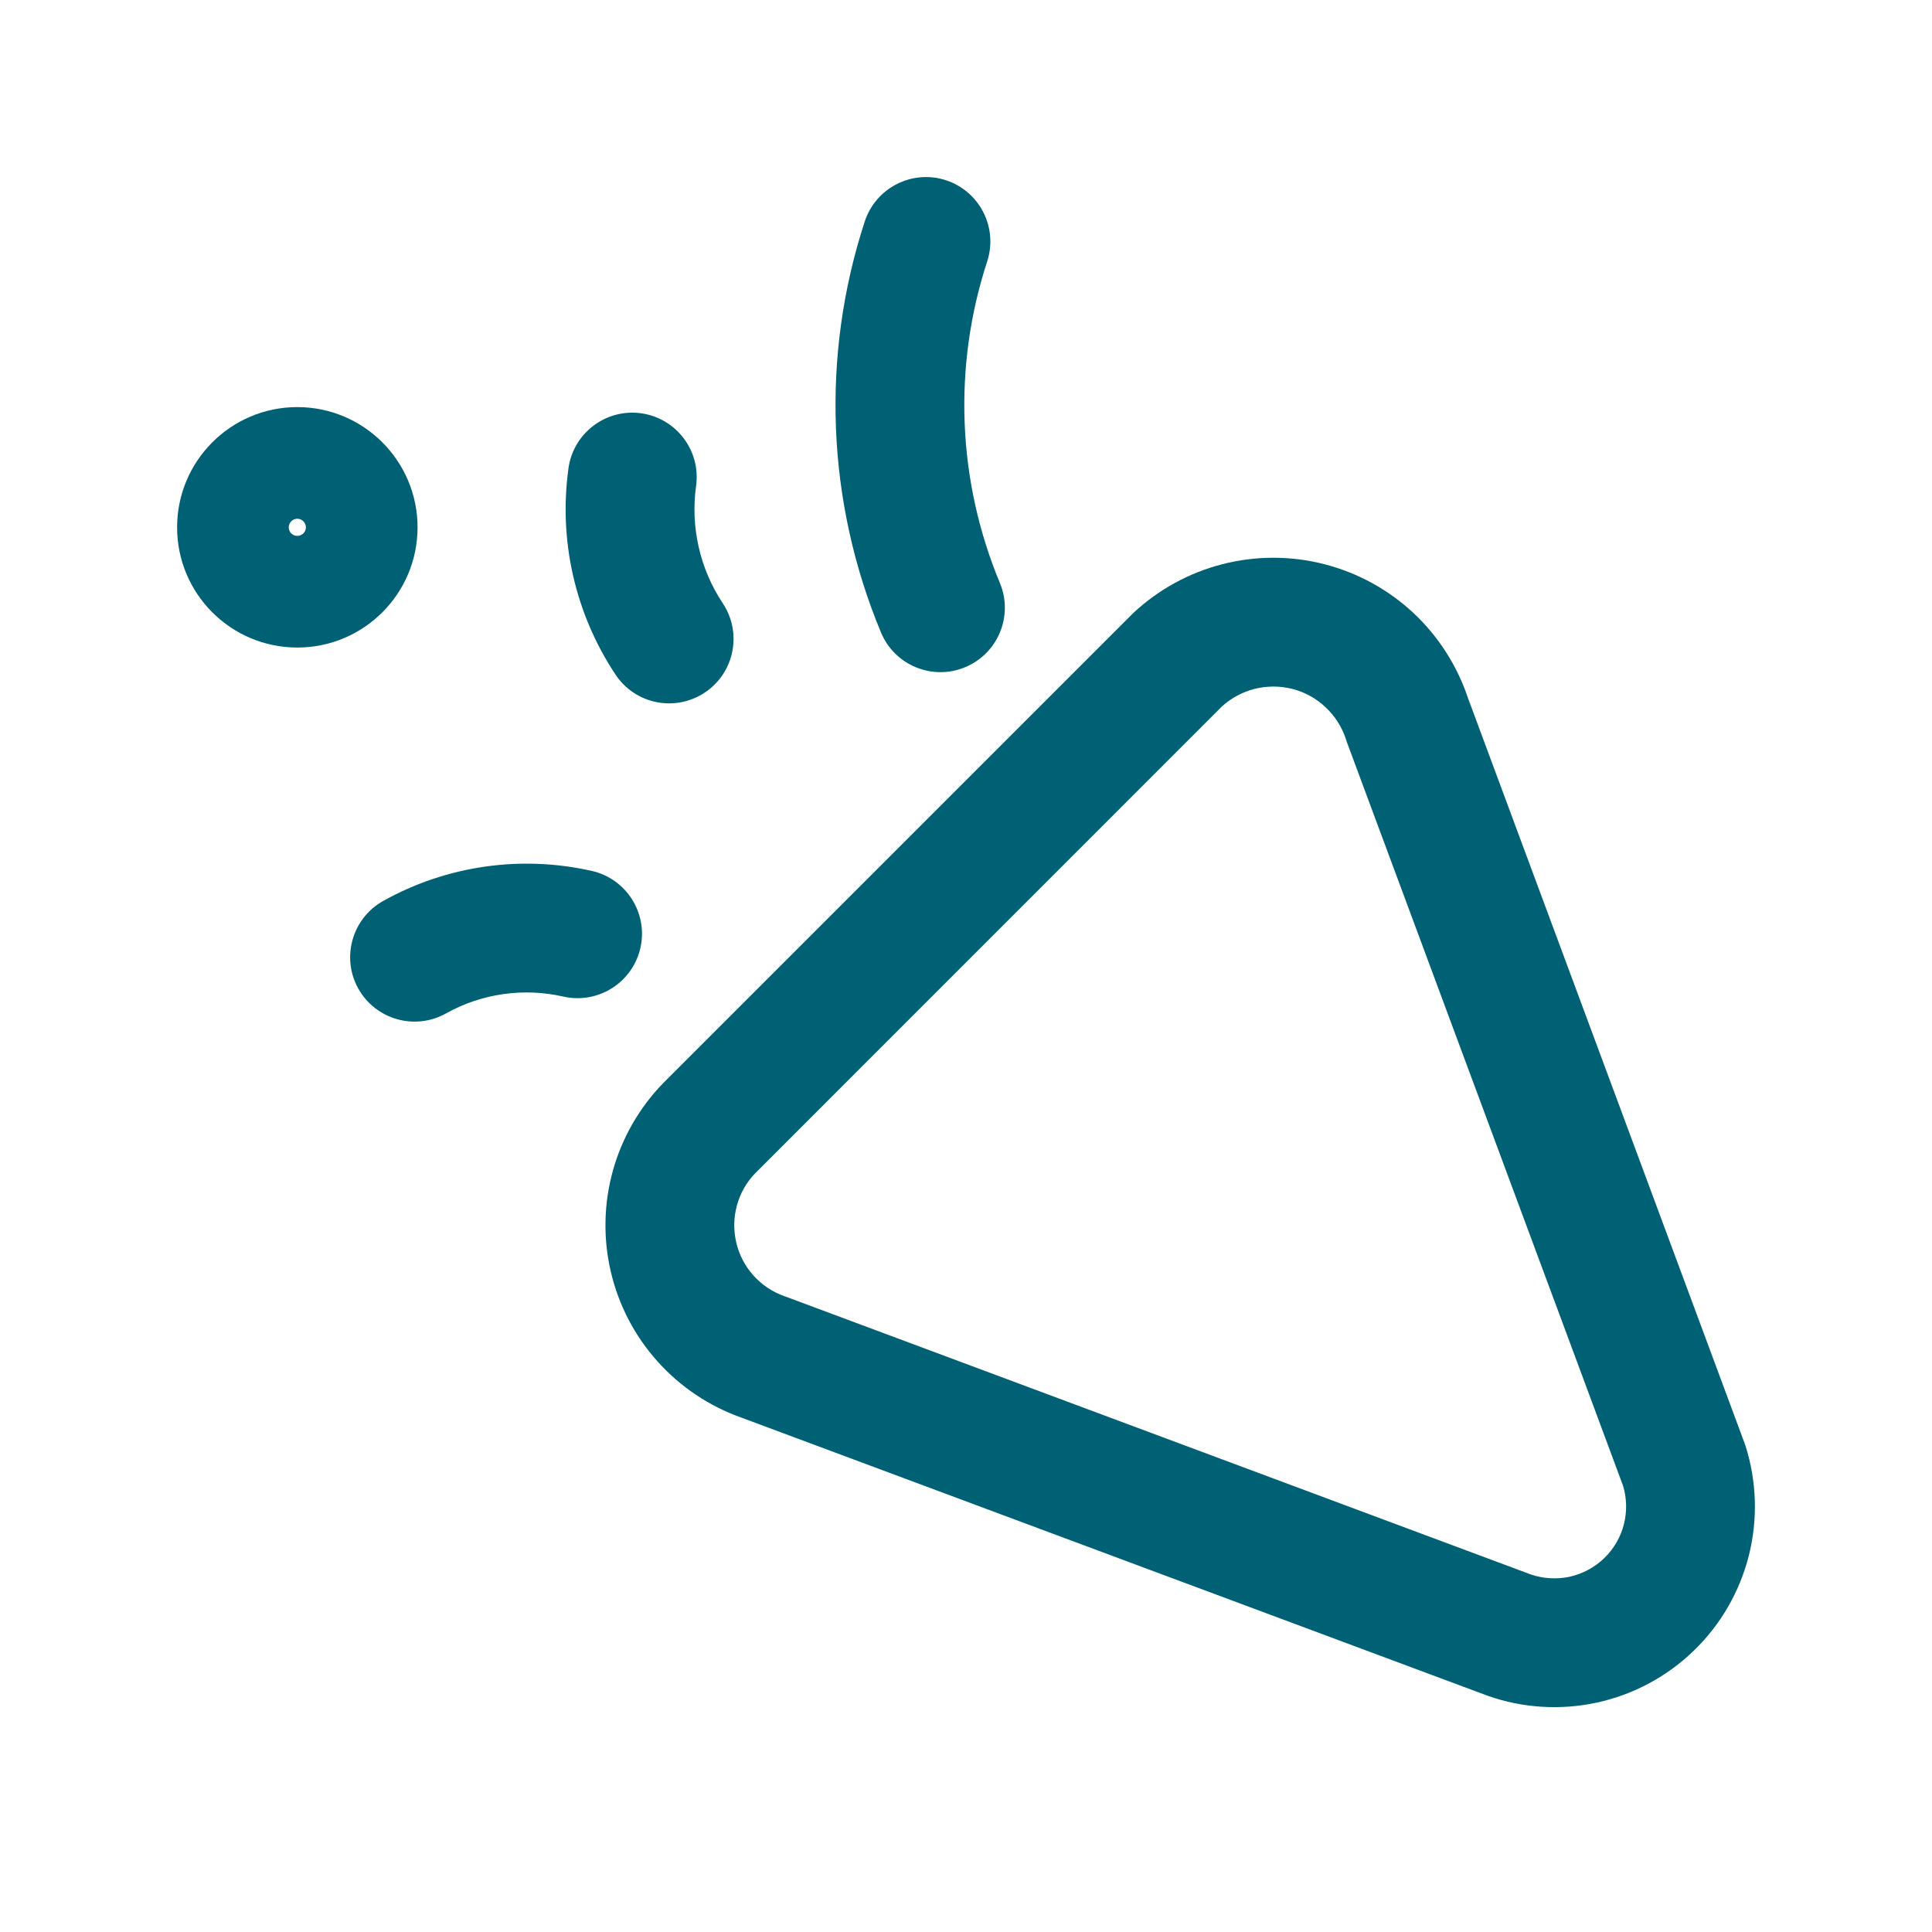
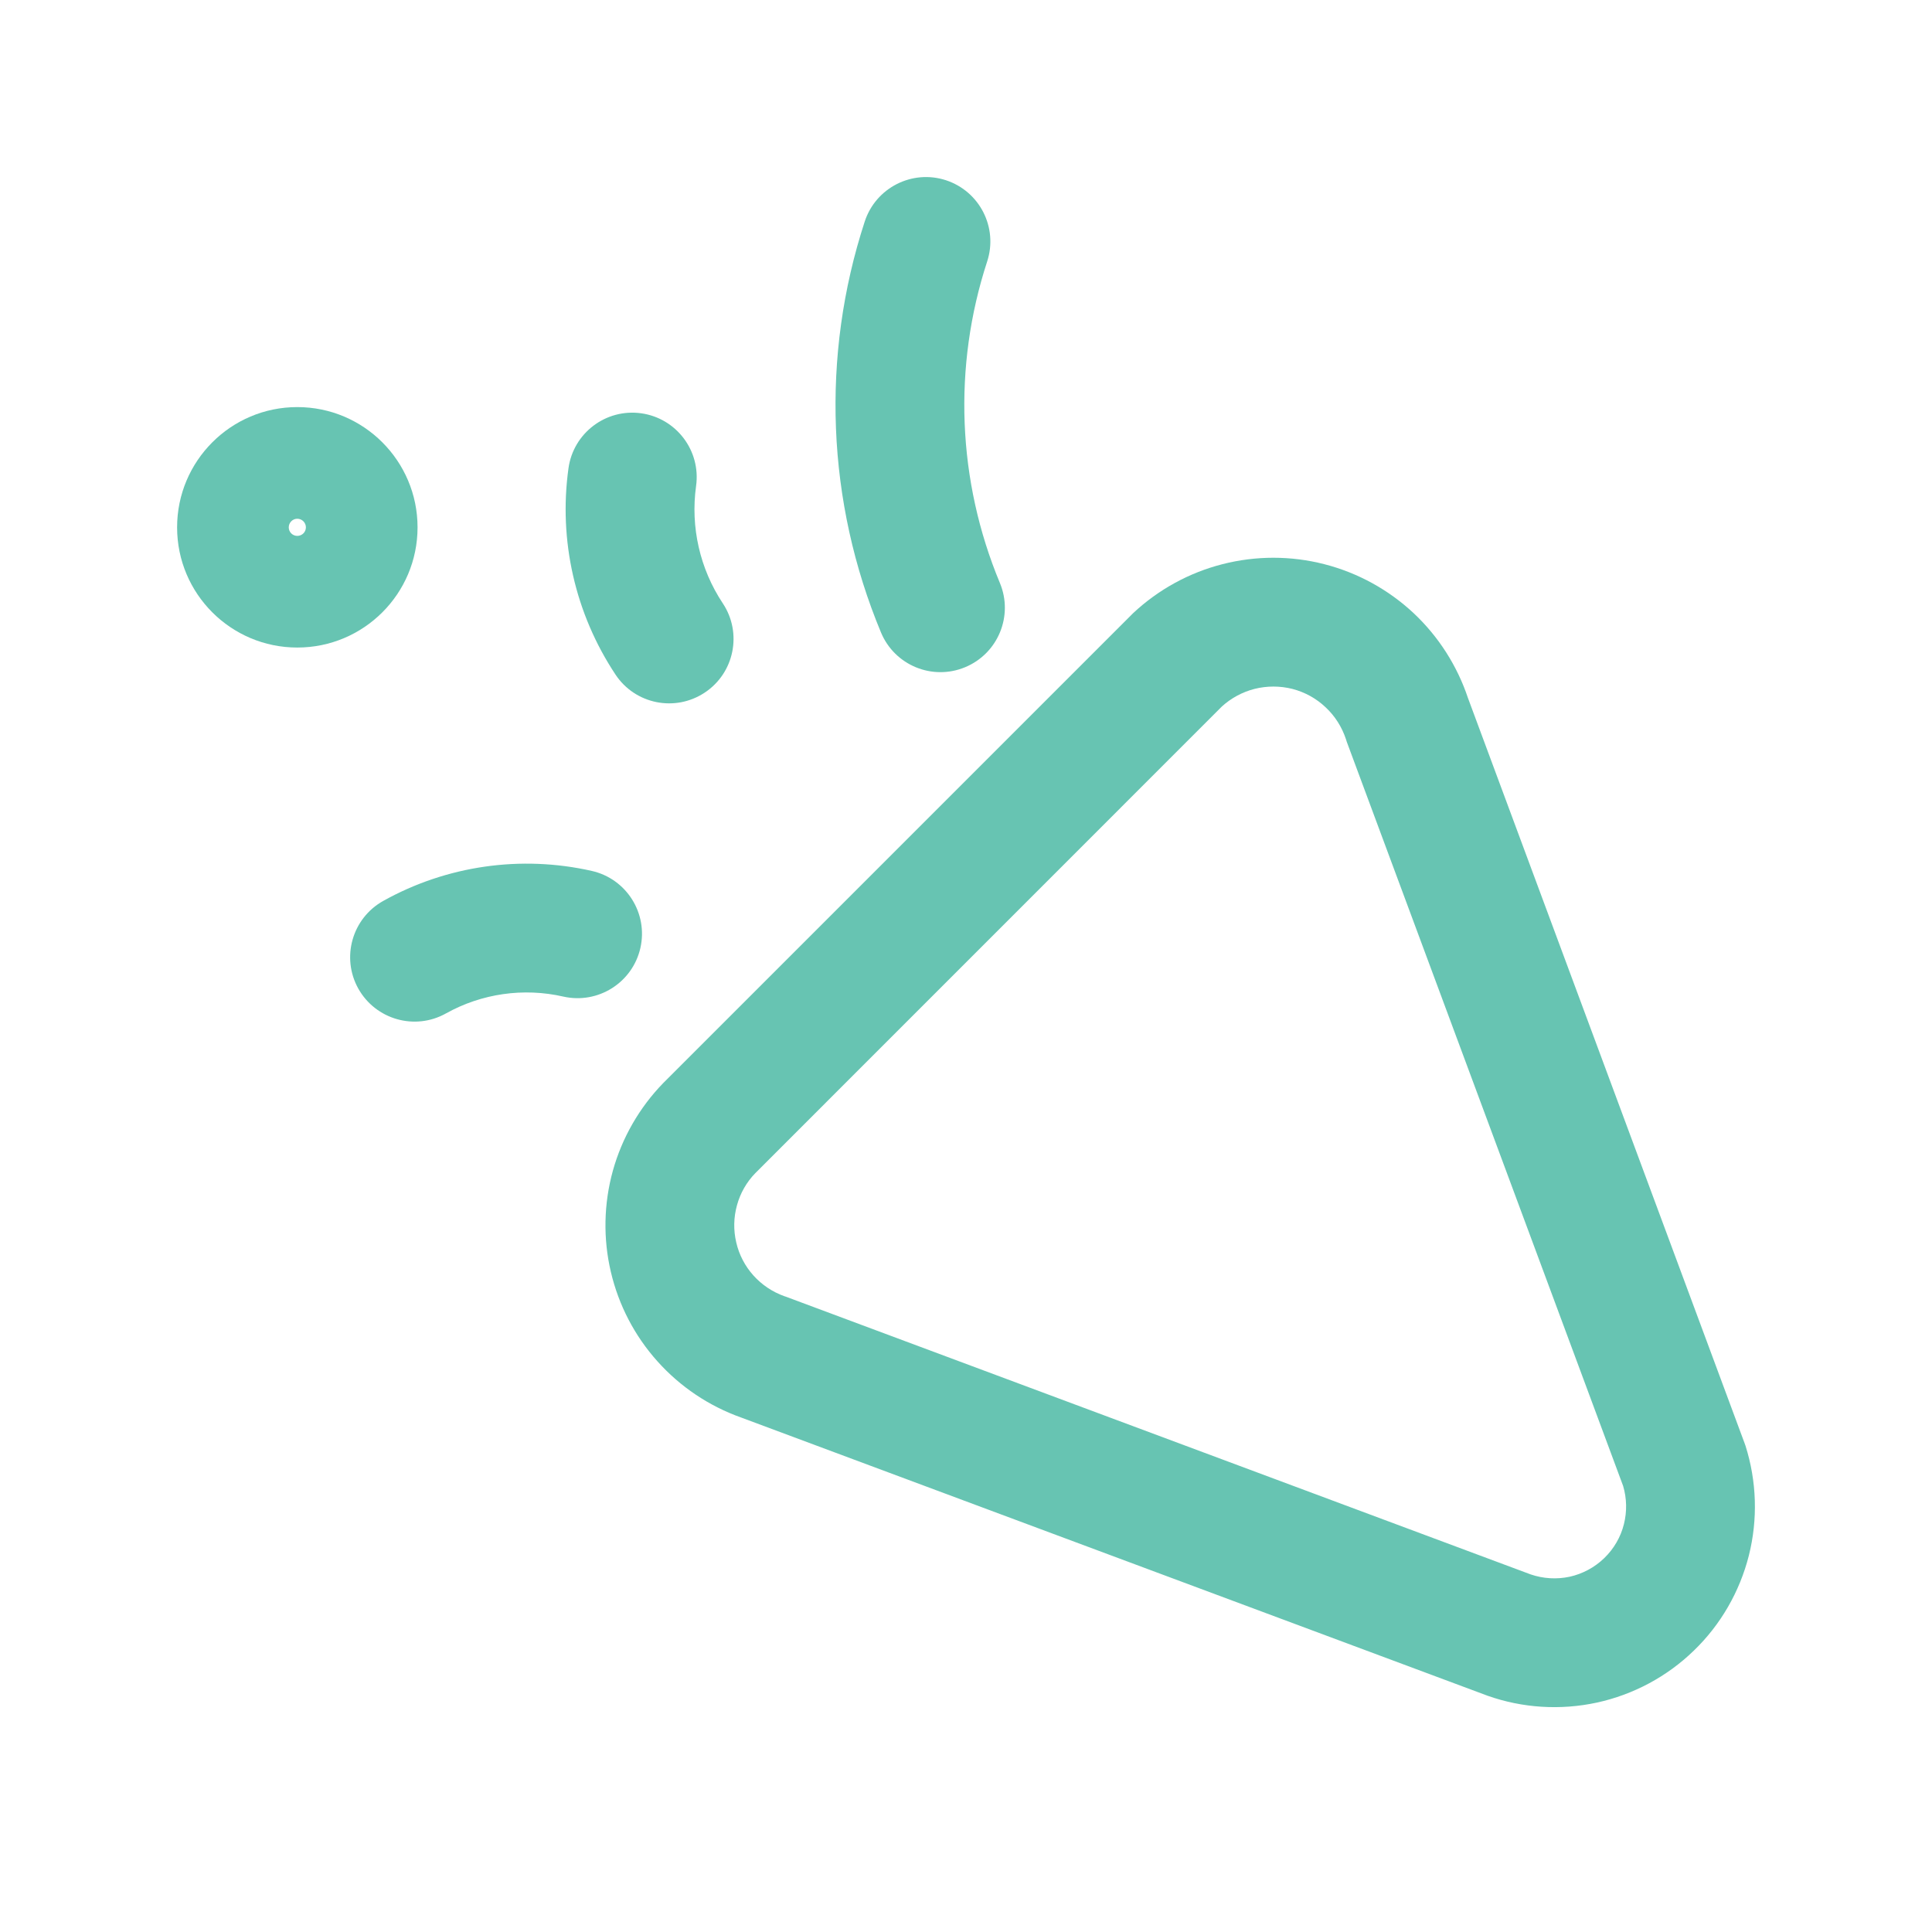
<svg xmlns="http://www.w3.org/2000/svg" width="24" height="24" viewBox="0 0 24 24" fill="none">
-   <path fill-rule="evenodd" clip-rule="evenodd" d="M16.055 8.558C15.9 8.519 15.738 8.519 15.583 8.558C15.432 8.597 15.293 8.672 15.178 8.777L9.382 14.574C9.274 14.685 9.196 14.822 9.155 14.972C9.113 15.123 9.11 15.282 9.146 15.434C9.181 15.587 9.255 15.728 9.359 15.844C9.464 15.961 9.596 16.049 9.744 16.102L9.757 16.106L19.015 19.558C19.17 19.611 19.337 19.621 19.498 19.587C19.66 19.551 19.809 19.471 19.928 19.356C20.048 19.24 20.133 19.094 20.173 18.933C20.212 18.777 20.209 18.613 20.163 18.459L16.73 9.215C16.727 9.204 16.723 9.194 16.72 9.183C16.67 9.032 16.584 8.895 16.467 8.786C16.351 8.676 16.209 8.598 16.055 8.558ZM15.187 7.008C15.602 6.902 16.038 6.902 16.453 7.009C16.869 7.116 17.25 7.326 17.563 7.619C17.871 7.909 18.102 8.271 18.236 8.672L21.67 17.923C21.675 17.935 21.679 17.947 21.683 17.959C21.823 18.401 21.838 18.873 21.725 19.323C21.611 19.773 21.375 20.183 21.041 20.505C20.708 20.828 20.291 21.051 19.838 21.15C19.385 21.248 18.913 21.219 18.476 21.064L18.463 21.059L9.204 17.608C8.806 17.466 8.45 17.227 8.168 16.912C7.884 16.596 7.685 16.213 7.588 15.799C7.491 15.385 7.5 14.953 7.613 14.544C7.727 14.134 7.942 13.76 8.238 13.455L8.246 13.447L14.058 7.635C14.064 7.629 14.07 7.623 14.076 7.617C14.389 7.324 14.771 7.114 15.187 7.008Z" fill="#006174" />
-   <path fill-rule="evenodd" clip-rule="evenodd" d="M6.998 12.38C6.503 12.267 5.983 12.342 5.54 12.589C5.154 12.805 4.667 12.666 4.451 12.281C4.236 11.895 4.374 11.408 4.76 11.192C5.548 10.752 6.472 10.62 7.352 10.819C7.783 10.917 8.053 11.346 7.955 11.777C7.857 12.207 7.429 12.477 6.998 12.38Z" fill="#006174" />
-   <path fill-rule="evenodd" clip-rule="evenodd" d="M7.965 5.134C8.402 5.195 8.708 5.599 8.647 6.037C8.576 6.547 8.694 7.066 8.979 7.495C9.223 7.863 9.123 8.36 8.754 8.604C8.386 8.848 7.89 8.748 7.646 8.38C7.145 7.625 6.937 6.713 7.062 5.816C7.123 5.379 7.527 5.073 7.965 5.134Z" fill="#006174" />
-   <path fill-rule="evenodd" clip-rule="evenodd" d="M11.751 2.239C12.171 2.377 12.4 2.828 12.263 3.248C11.836 4.555 11.892 5.972 12.421 7.242C12.591 7.65 12.398 8.118 11.99 8.288C11.582 8.458 11.114 8.265 10.944 7.857C10.268 6.234 10.196 4.423 10.742 2.752C10.879 2.332 11.331 2.102 11.751 2.239Z" fill="#006174" />
-   <path fill-rule="evenodd" clip-rule="evenodd" d="M3.693 6.657C3.752 6.657 3.8 6.61 3.8 6.551C3.8 6.492 3.752 6.444 3.693 6.444C3.635 6.444 3.587 6.492 3.587 6.551C3.587 6.61 3.635 6.657 3.693 6.657ZM2.2 6.551C2.2 5.726 2.869 5.057 3.693 5.057C4.518 5.057 5.187 5.726 5.187 6.551C5.187 7.376 4.518 8.044 3.693 8.044C2.869 8.044 2.2 7.376 2.2 6.551Z" fill="#006174" />
+   <path fill-rule="evenodd" clip-rule="evenodd" d="M16.055 8.558C15.9 8.519 15.738 8.519 15.583 8.558C15.432 8.597 15.293 8.672 15.178 8.777L9.382 14.574C9.274 14.685 9.196 14.822 9.155 14.972C9.113 15.123 9.11 15.282 9.146 15.434C9.181 15.587 9.255 15.728 9.359 15.844C9.464 15.961 9.596 16.049 9.744 16.102L9.757 16.106L19.015 19.558C19.17 19.611 19.337 19.621 19.498 19.587C19.66 19.551 19.809 19.471 19.928 19.356C20.048 19.24 20.133 19.094 20.173 18.933C20.212 18.777 20.209 18.613 20.163 18.459L16.73 9.215C16.727 9.204 16.723 9.194 16.72 9.183C16.67 9.032 16.584 8.895 16.467 8.786C16.351 8.676 16.209 8.598 16.055 8.558ZM15.187 7.008C15.602 6.902 16.038 6.902 16.453 7.009C16.869 7.116 17.25 7.326 17.563 7.619C17.871 7.909 18.102 8.271 18.236 8.672L21.67 17.923C21.675 17.935 21.679 17.947 21.683 17.959C21.823 18.401 21.838 18.873 21.725 19.323C21.611 19.773 21.375 20.183 21.041 20.505C20.708 20.828 20.291 21.051 19.838 21.15C19.385 21.248 18.913 21.219 18.476 21.064L18.463 21.059L9.204 17.608C8.806 17.466 8.45 17.227 8.168 16.912C7.884 16.596 7.685 16.213 7.588 15.799C7.491 15.385 7.5 14.953 7.613 14.544C7.727 14.134 7.942 13.76 8.238 13.455L8.246 13.447L14.058 7.635C14.064 7.629 14.07 7.623 14.076 7.617C14.389 7.324 14.771 7.114 15.187 7.008Z" fill="#67C4B2" />
+   <path fill-rule="evenodd" clip-rule="evenodd" d="M6.998 12.38C6.503 12.267 5.983 12.342 5.54 12.589C5.154 12.805 4.667 12.666 4.451 12.281C4.236 11.895 4.374 11.408 4.76 11.192C5.548 10.752 6.472 10.62 7.352 10.819C7.783 10.917 8.053 11.346 7.955 11.777C7.857 12.207 7.429 12.477 6.998 12.38Z" fill="#67C4B2" />
+   <path fill-rule="evenodd" clip-rule="evenodd" d="M7.965 5.134C8.402 5.195 8.708 5.599 8.647 6.037C8.576 6.547 8.694 7.066 8.979 7.495C9.223 7.863 9.123 8.36 8.754 8.604C8.386 8.848 7.89 8.748 7.646 8.38C7.145 7.625 6.937 6.713 7.062 5.816C7.123 5.379 7.527 5.073 7.965 5.134Z" fill="#67C4B2" />
+   <path fill-rule="evenodd" clip-rule="evenodd" d="M11.751 2.239C12.171 2.377 12.4 2.828 12.263 3.248C11.836 4.555 11.892 5.972 12.421 7.242C12.591 7.65 12.398 8.118 11.99 8.288C11.582 8.458 11.114 8.265 10.944 7.857C10.268 6.234 10.196 4.423 10.742 2.752C10.879 2.332 11.331 2.102 11.751 2.239Z" fill="#67C4B2" />
+   <path fill-rule="evenodd" clip-rule="evenodd" d="M3.693 6.657C3.752 6.657 3.8 6.61 3.8 6.551C3.8 6.492 3.752 6.444 3.693 6.444C3.635 6.444 3.587 6.492 3.587 6.551C3.587 6.61 3.635 6.657 3.693 6.657ZM2.2 6.551C2.2 5.726 2.869 5.057 3.693 5.057C4.518 5.057 5.187 5.726 5.187 6.551C5.187 7.376 4.518 8.044 3.693 8.044C2.869 8.044 2.2 7.376 2.2 6.551Z" fill="#67C4B2" />
</svg>
